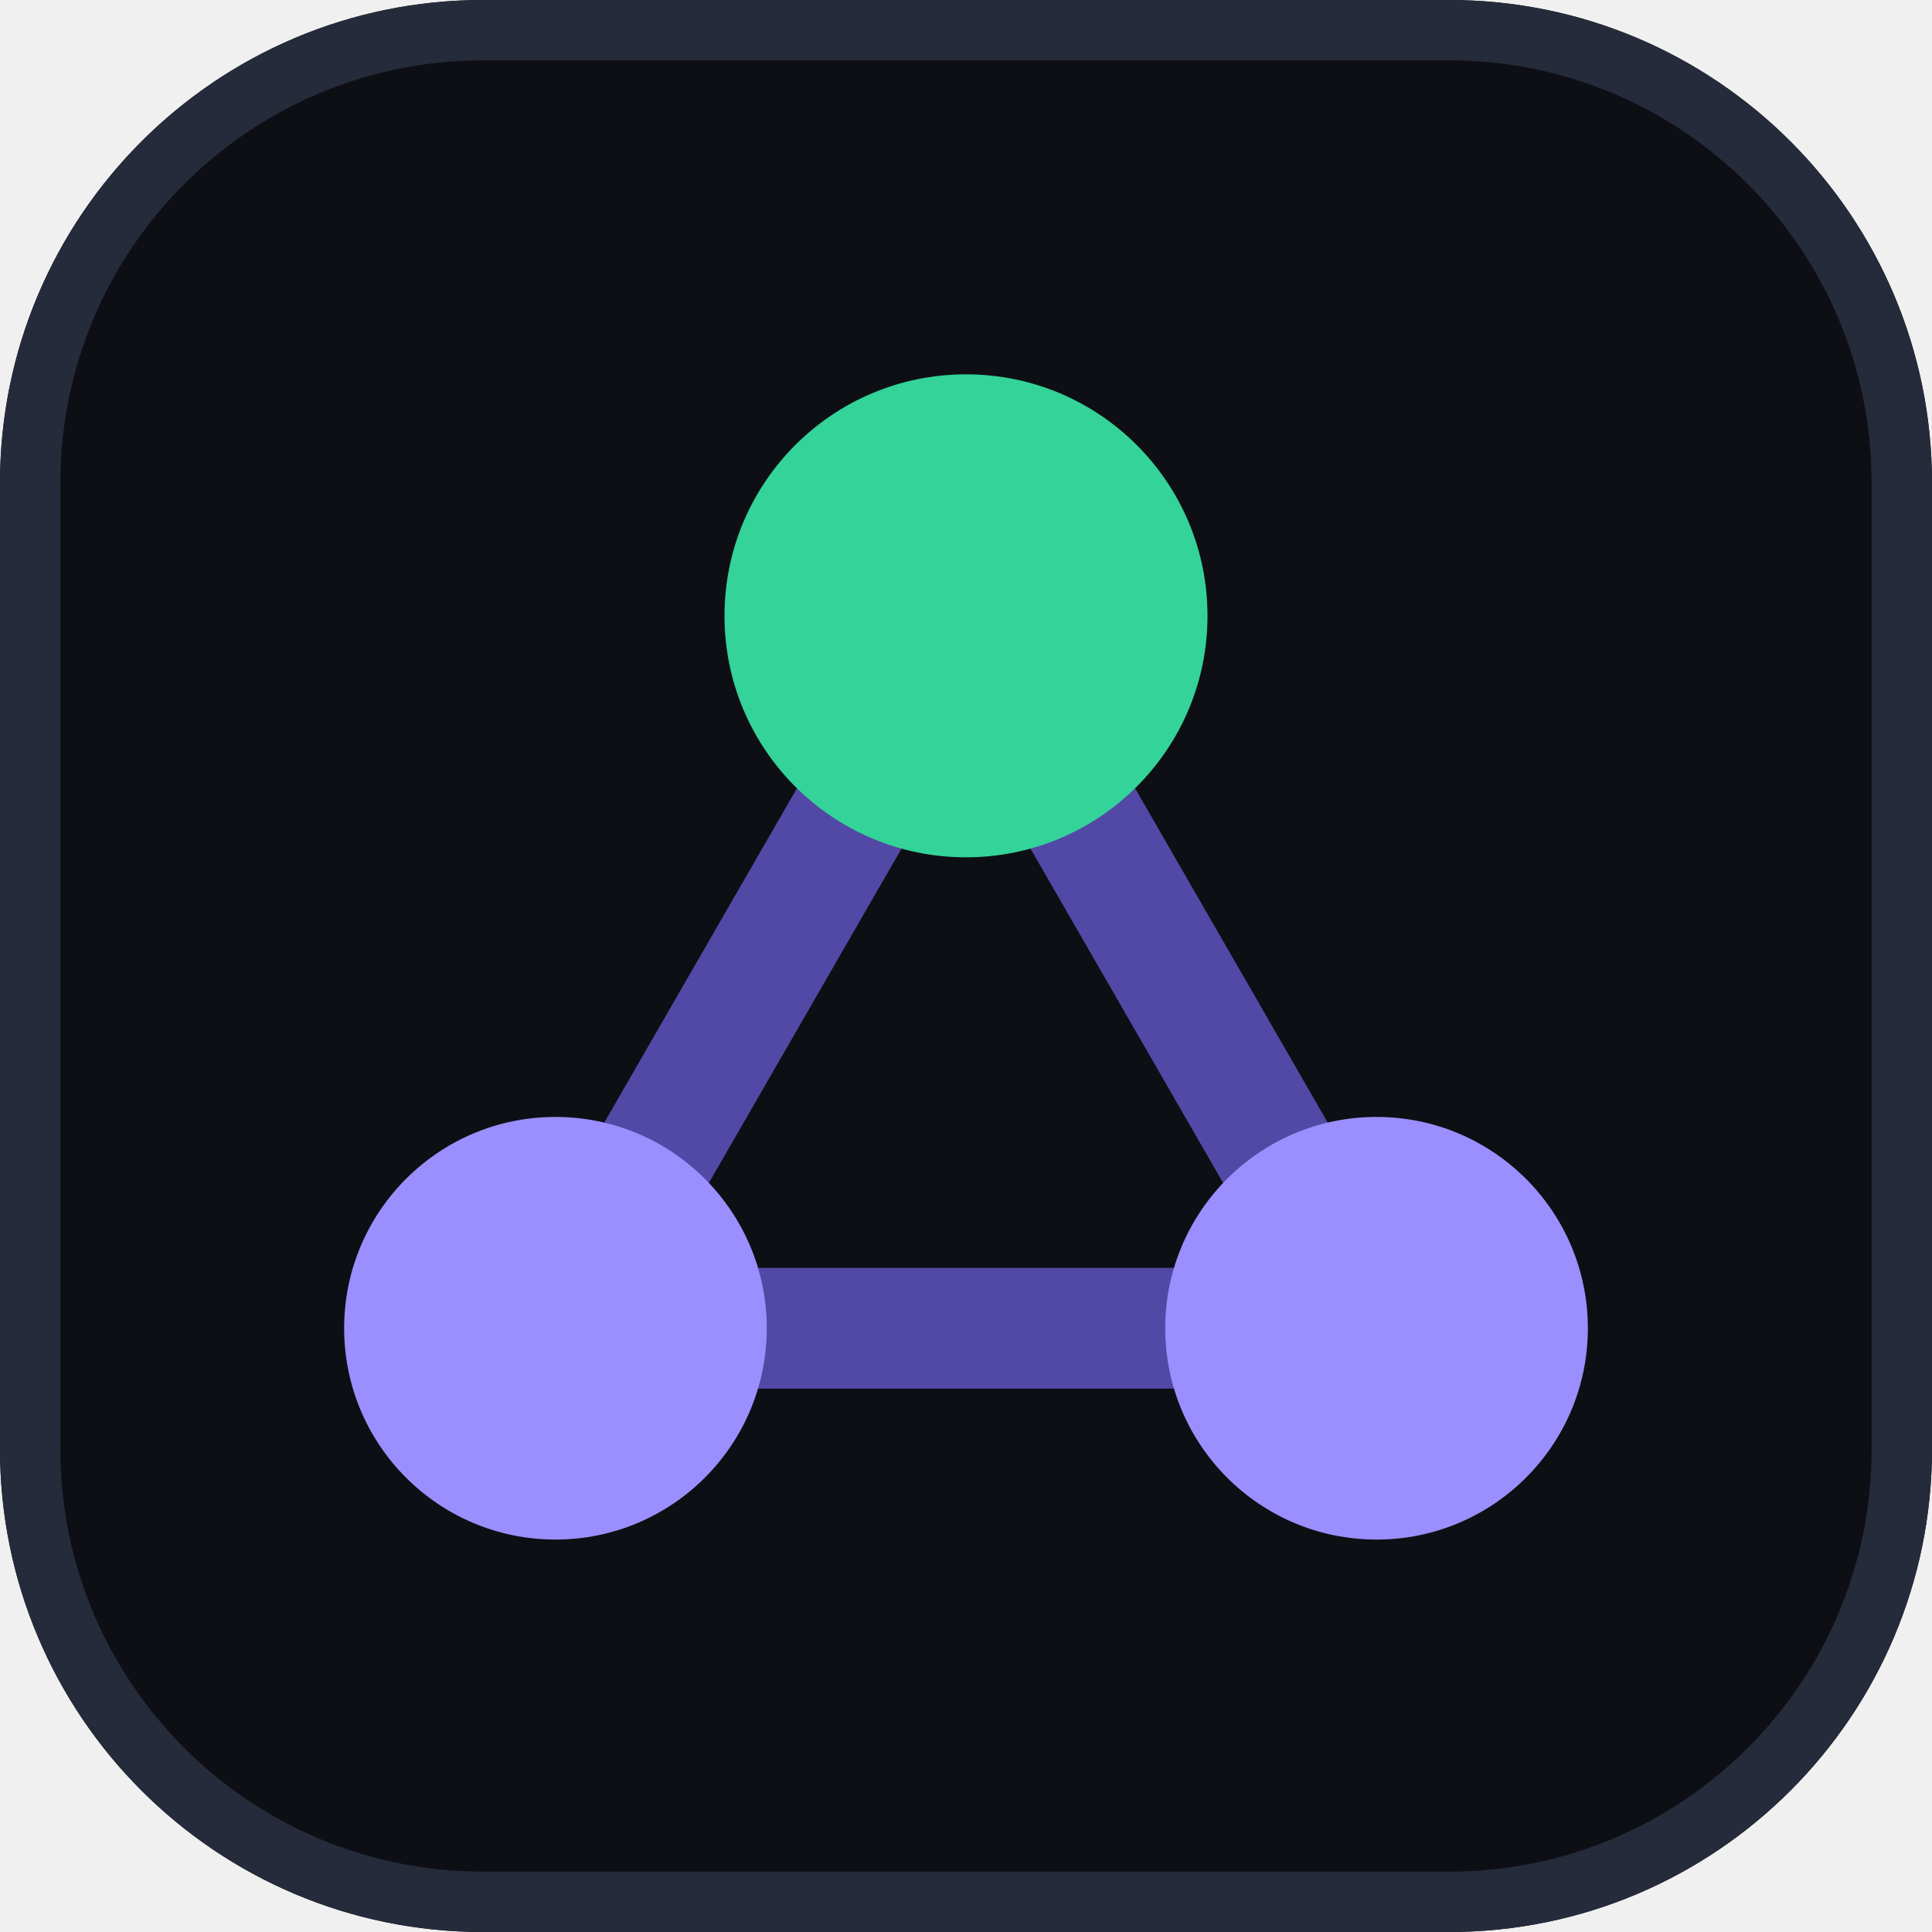
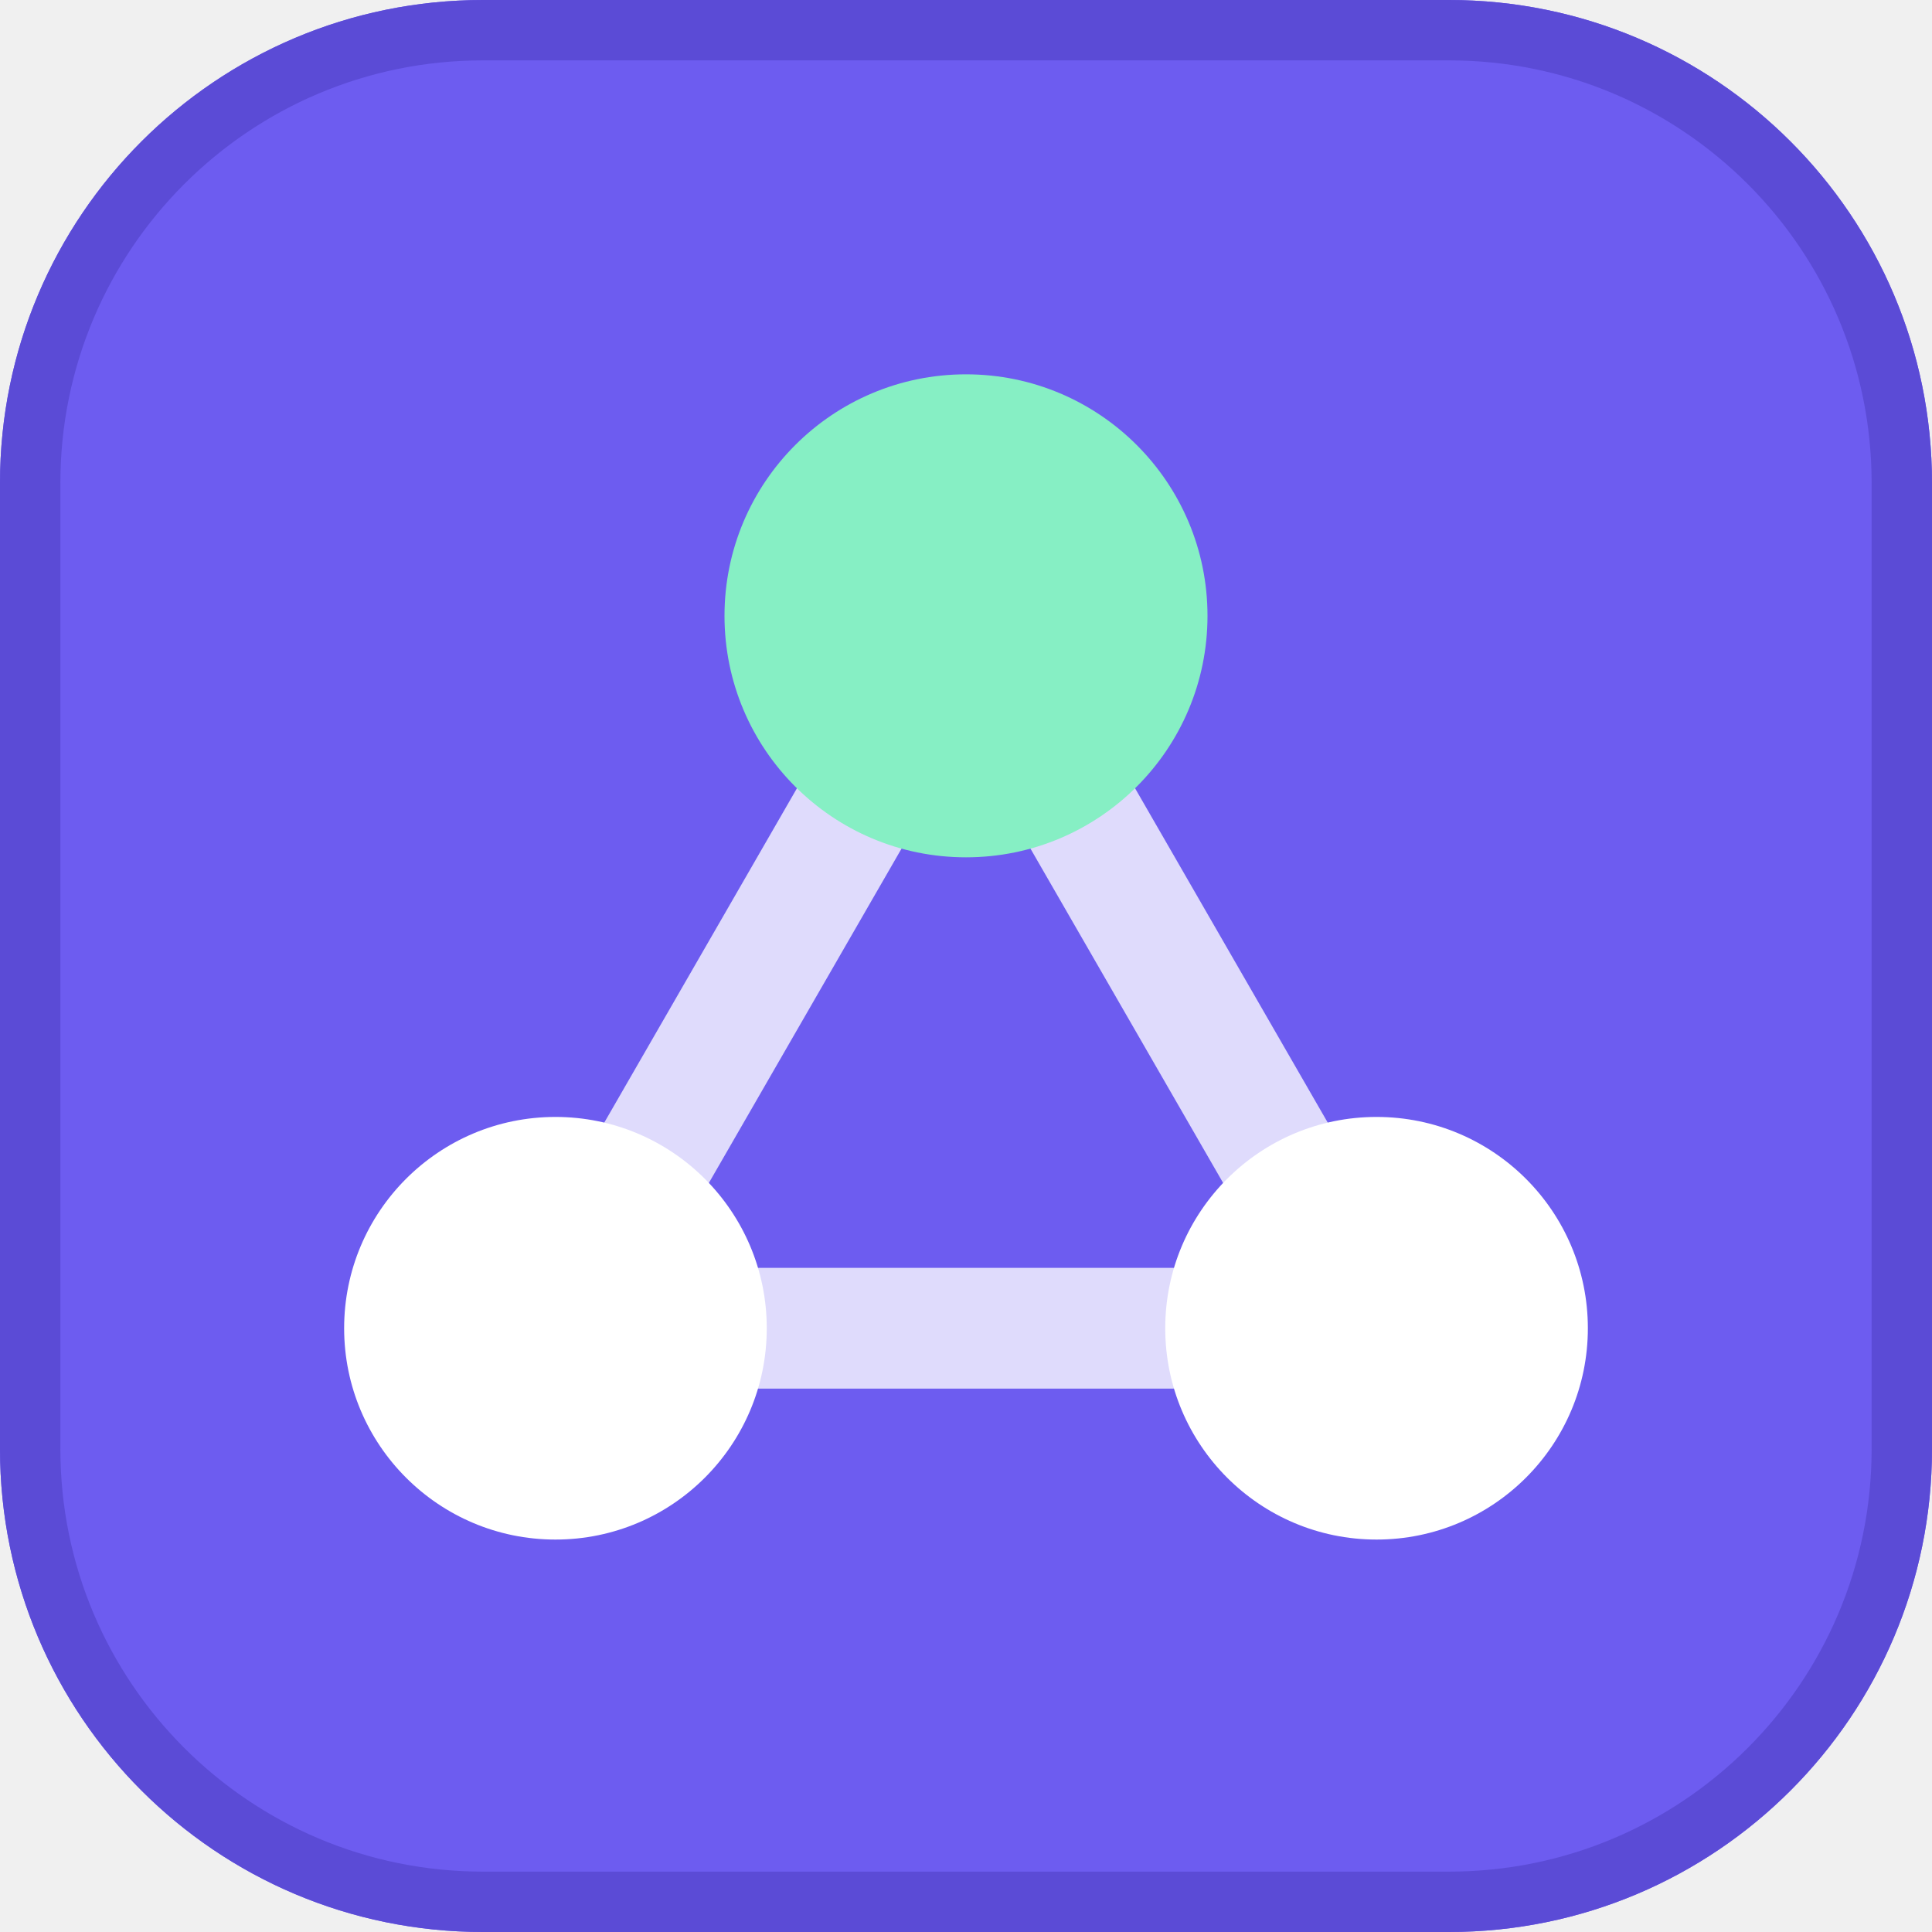
<svg xmlns="http://www.w3.org/2000/svg" viewBox="0 0 32 32" width="32" height="32" role="img" aria-label="CommonSwarm">
-   <rect width="32" height="32" rx="8" fill="#0d0f14" />
-   <rect x="0.5" y="0.5" width="31" height="31" rx="7.5" fill="none" stroke="#252b3b" />
-   <g stroke="#7c6cff" stroke-width="2" stroke-linecap="round" opacity="0.62">
+   <style>
+     /* A favicon is drawn against BROWSER CHROME, not against the page, so it has to survive
+        both themes — the site going light-first does not make the tab bar light. The tile is
+        therefore the brand indigo rather than a near-black surface: measured against the two
+        chromes it actually sits on, #6d5cf0 is 4.73:1 on white and 3.45:1 on Chrome's dark bar
+        (#202124). The near-black tile it replaced was 1.1:1 on that dark bar — the tile
+        vanished and three loose dots were left floating.
+ 
+        The media query is the refinement, not the fix: the presentation attributes below carry
+        the light values, so an engine that ignores CSS in an icon still gets a tile that works.
+        Where it is honoured, the dark-chrome tile lifts to #8b7cff (4.99:1 on #202124) so the
+        mark holds the same weight in both bars. */
+     .tile { fill: #6d5cf0; }
+     .edge { stroke: #5b4bd6; }
+     .link { stroke: #ffffff; }
+     .node { fill: #ffffff; }
+     .apex { fill: #86efc4; }
+ 
+     @media (prefers-color-scheme: dark) {
+       .tile { fill: #8b7cff; }
+       .edge { stroke: #a094ff; }
+     }
+   </style>
+   <rect class="tile" width="32" height="32" rx="8" fill="#6d5cf0" />
+   <rect class="edge" x="0.5" y="0.5" width="31" height="31" rx="7.5" fill="none" stroke="#5b4bd6" />
+   <g class="link" stroke="#ffffff" stroke-width="2" stroke-linecap="round" opacity="0.78">
    <path d="M16 10.2 9.2 22" />
    <path d="M16 10.2 22.8 22" />
    <path d="M9.2 22h13.6" />
  </g>
-   <circle cx="9.2" cy="22" r="3.5" fill="#9b8fff" />
-   <circle cx="22.8" cy="22" r="3.5" fill="#9b8fff" />
-   <circle cx="16" cy="10.2" r="4" fill="#34d399" />
+   <circle class="node" cx="9.2" cy="22" r="3.5" fill="#ffffff" />
+   <circle class="node" cx="22.8" cy="22" r="3.5" fill="#ffffff" />
+   <circle class="apex" cx="16" cy="10.2" r="4" fill="#86efc4" />
</svg>
